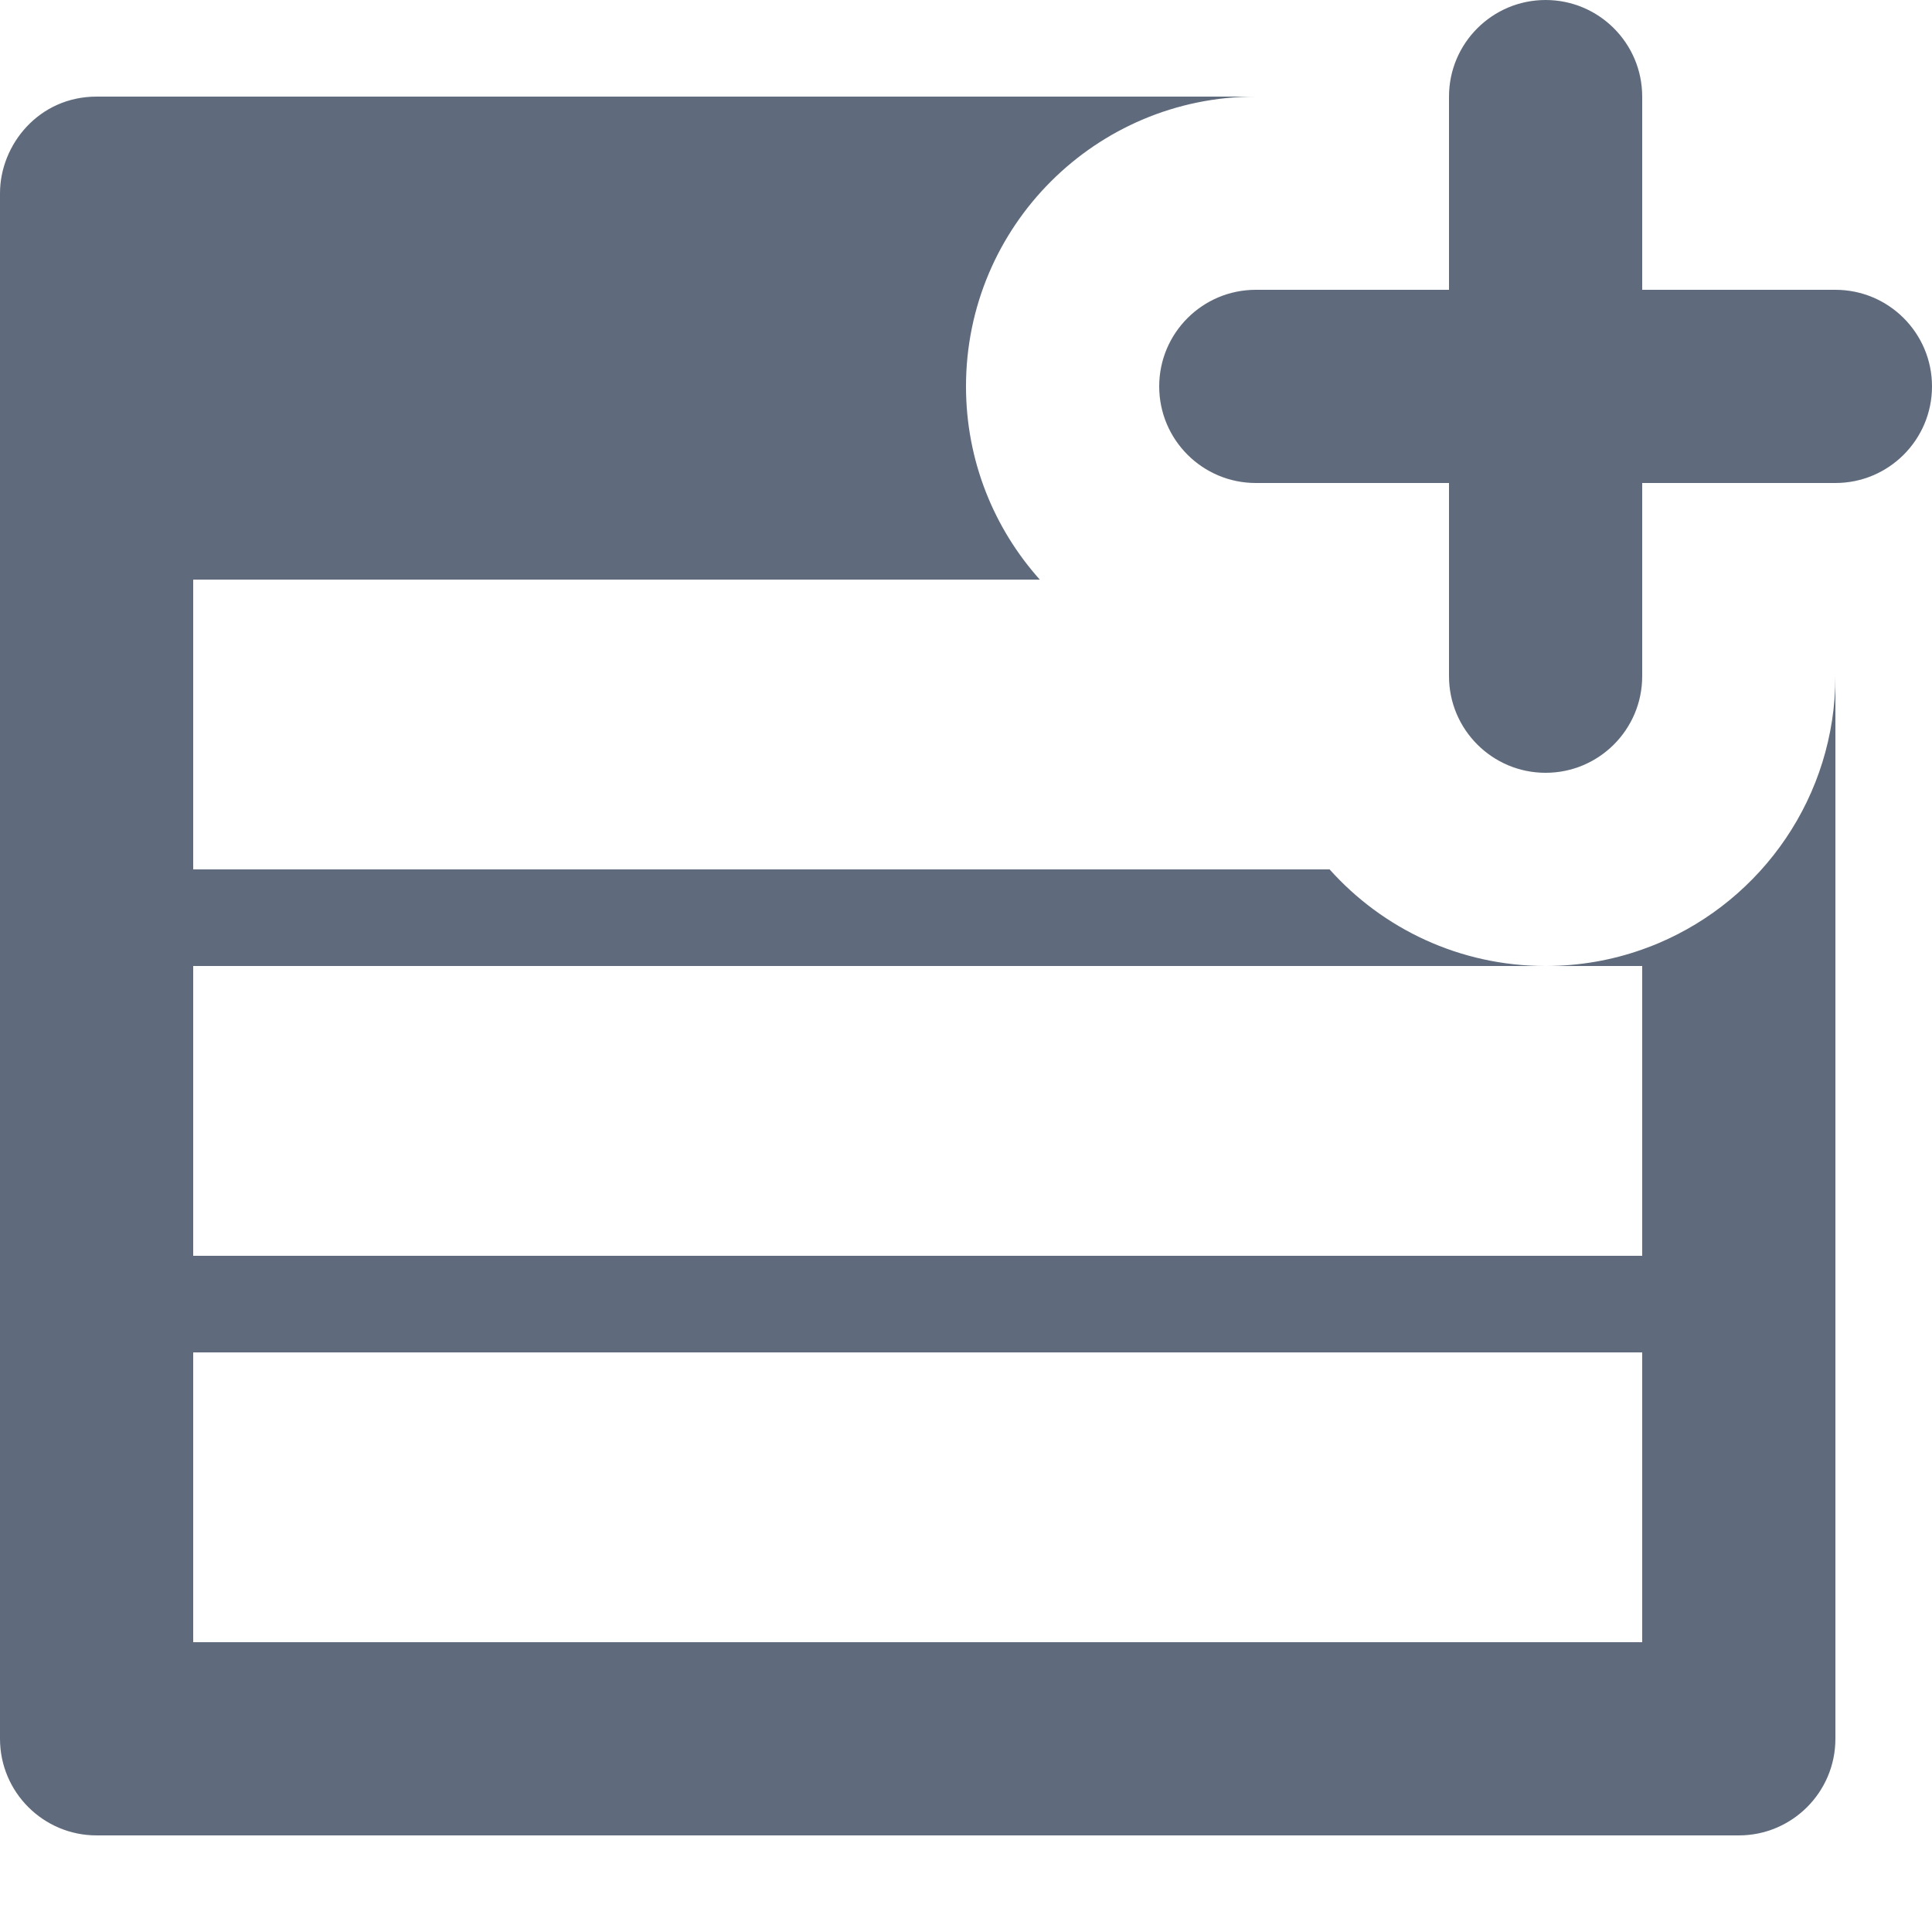
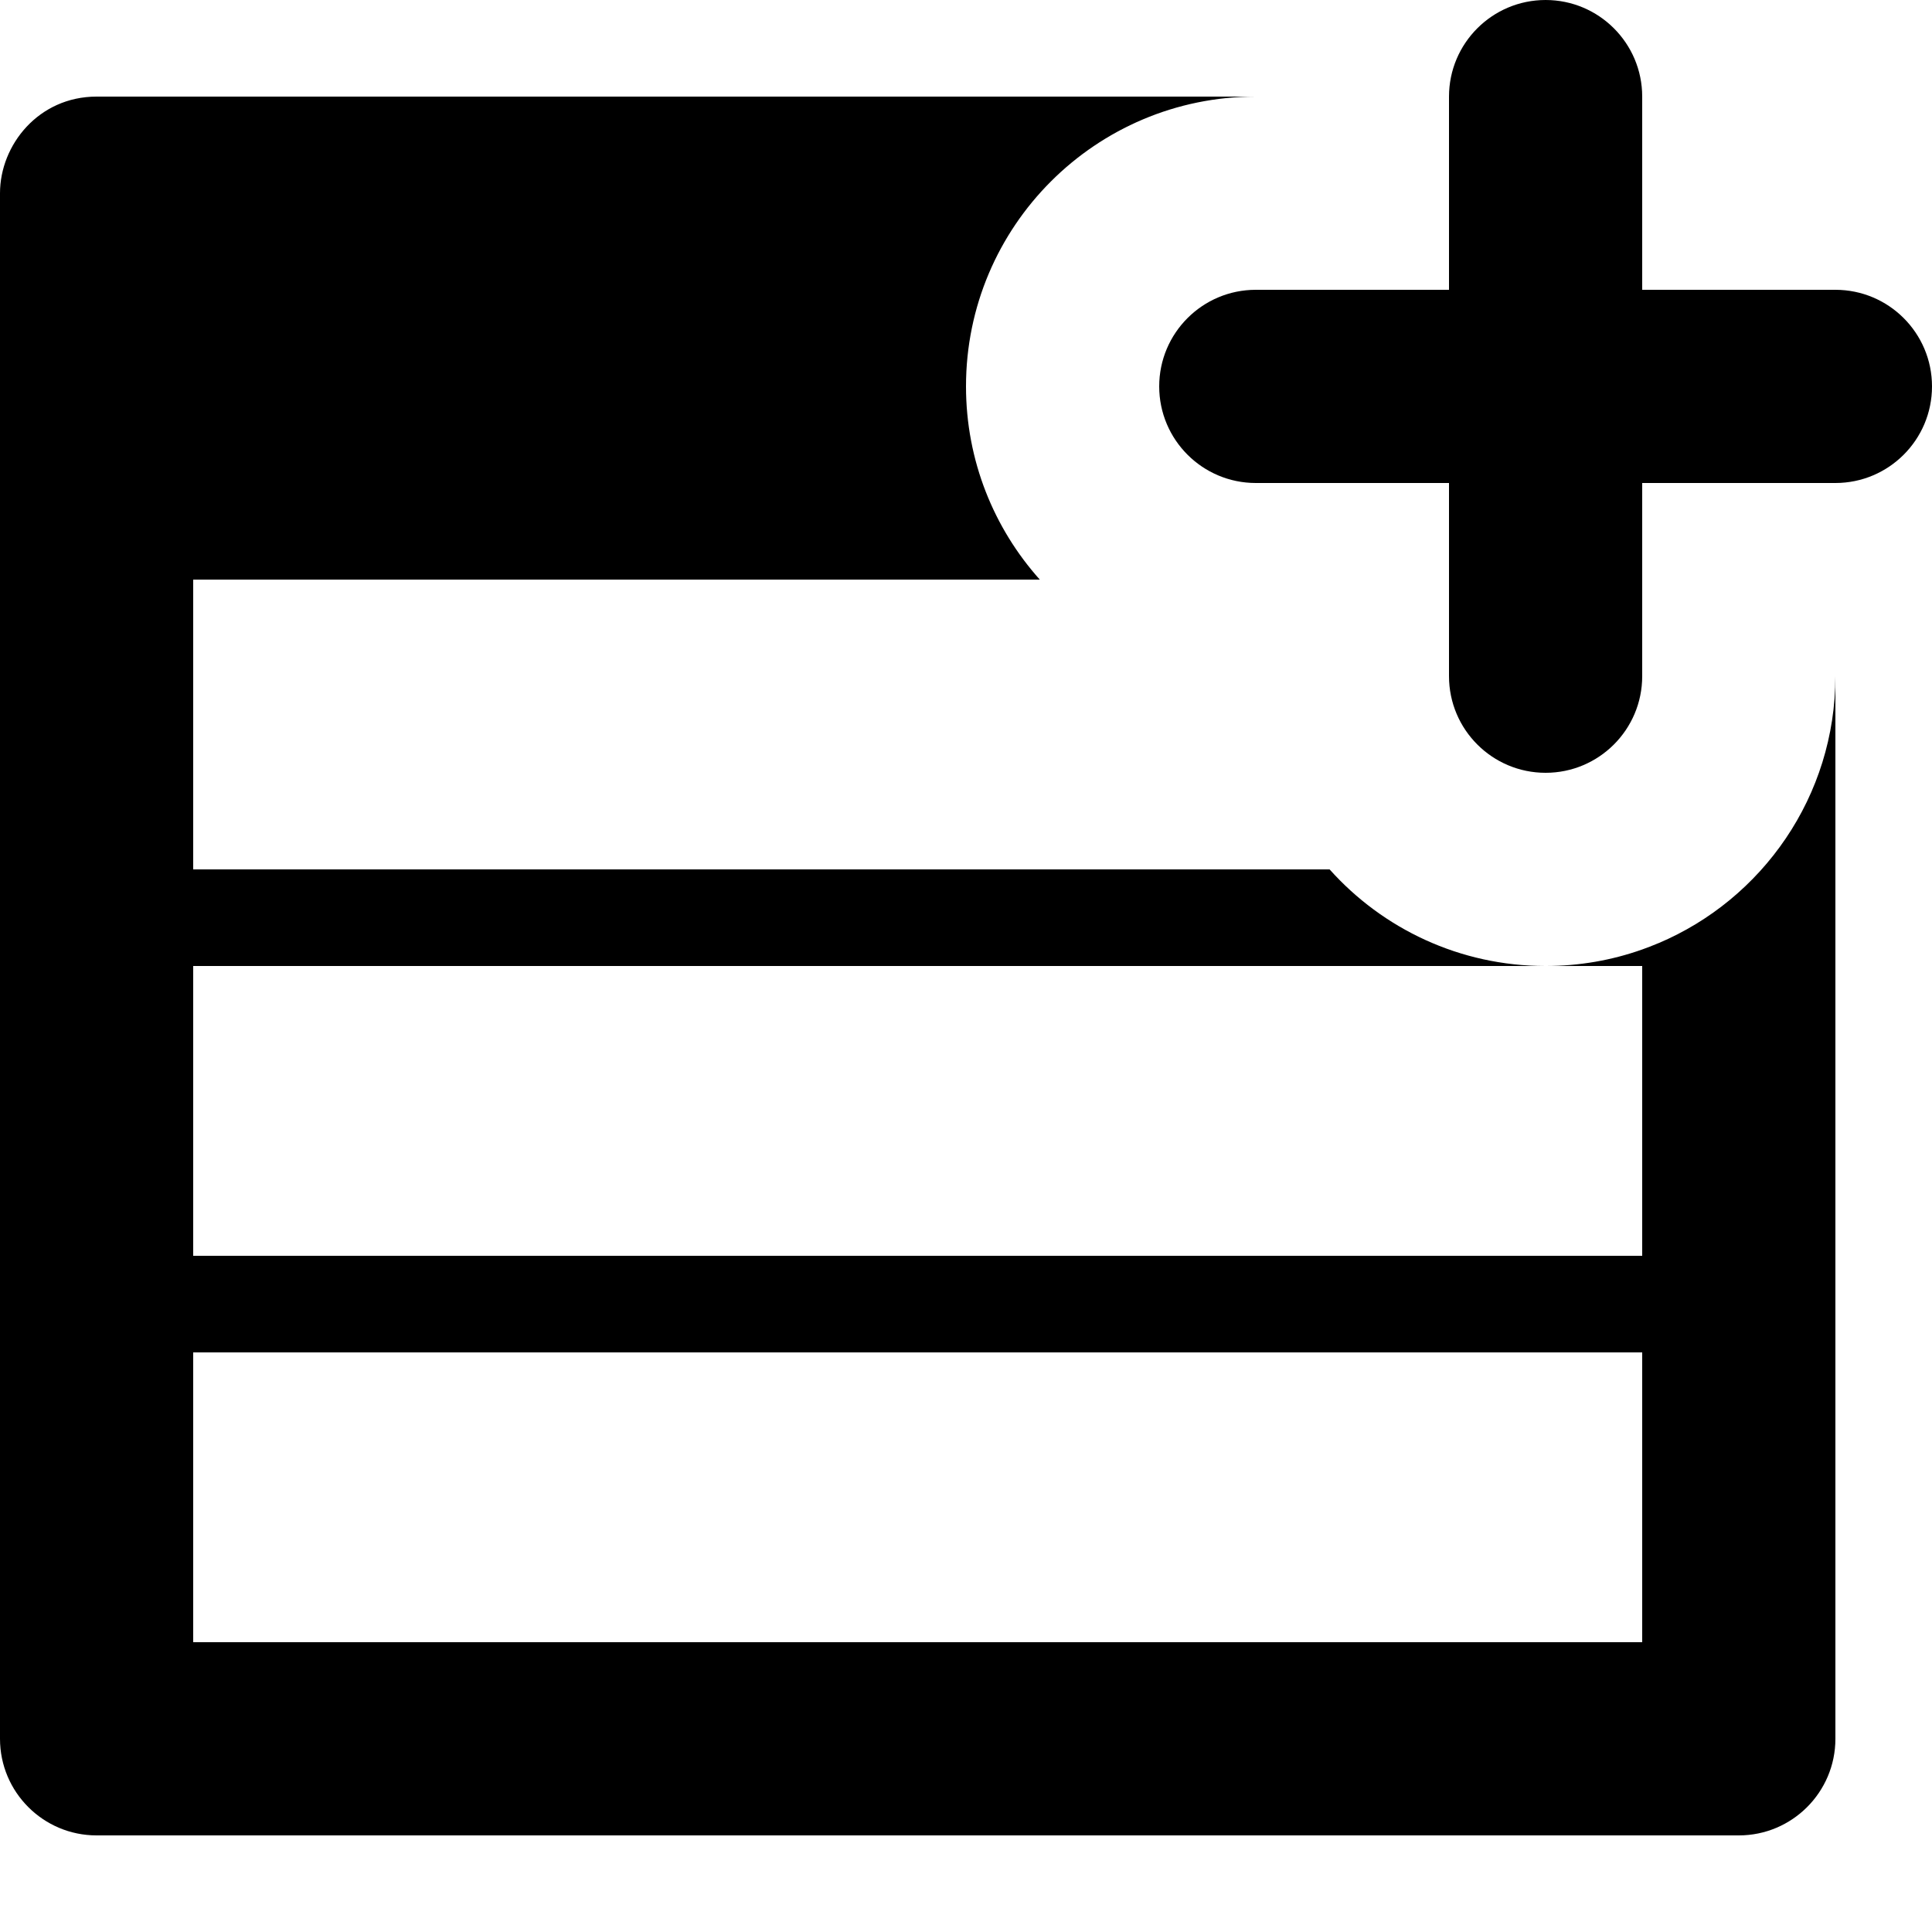
- <svg xmlns="http://www.w3.org/2000/svg" width="20" height="20" viewBox="0 0 20 20" fill="none">
-   <path d="M16 0C15.448 0 15 0.448 15 1V3H13C12.448 3 12 3.448 12 4C12 4.552 12.448 5 13 5H15V7C15 7.552 15.448 8 16 8C16.552 8 17 7.552 17 7V5H19C19.552 5 20 4.552 20 4C20 3.448 19.552 3 19 3H17V1C17 0.448 16.552 0 16 0Z" fill="#5F6B7C" />
-   <path fill-rule="evenodd" clip-rule="evenodd" d="M17.168 9.764C18.244 9.309 19 8.243 19 7V18C19 18.552 18.552 19 18 19H1C0.448 19 0 18.552 0 18V2C0 1.5 0.4 1 1 1H13C11.343 1 10 2.343 10 4C10 4.768 10.289 5.469 10.764 6H2V9H13.764C14.313 9.614 15.112 10 16 10H2V13H17V10H16C16.351 10 16.687 9.94 17 9.829C17.026 9.82 17.052 9.81 17.078 9.8C17.108 9.789 17.138 9.777 17.168 9.764ZM2 14V17H17V14H2Z" fill="#5F6B7C" />
+ <svg xmlns="http://www.w3.org/2000/svg" viewBox="0 0 20 20">
+   <path d="M16 0c-.552 0-1 .448-1 1v2h-2c-.552 0-1 .448-1 1s.448 1 1 1h2v2c0 .552.448 1 1 1s1-.448 1-1V5h2c.552 0 1-.448 1-1s-.448-1-1-1h-2V1c0-.552-.448-1-1-1Z" />
+   <path d="M17.168 9.764C18.244 9.309 19 8.243 19 7v11c0 .552-.448 1-1 1H1c-.552 0-1-.448-1-1V2c0-.5.4-1 1-1h12c-1.657 0-3 1.343-3 3 0 .768.289 1.469.764 2H2v3h11.764c.549.614 1.348 1 2.236 1H2v3h15v-3h-1c.351 0 .687-.06 1-.171.026-.009.052-.019.078-.029.03-.012.06-.024.089-.036ZM2 14v3h15v-3H2Z" />
</svg>
